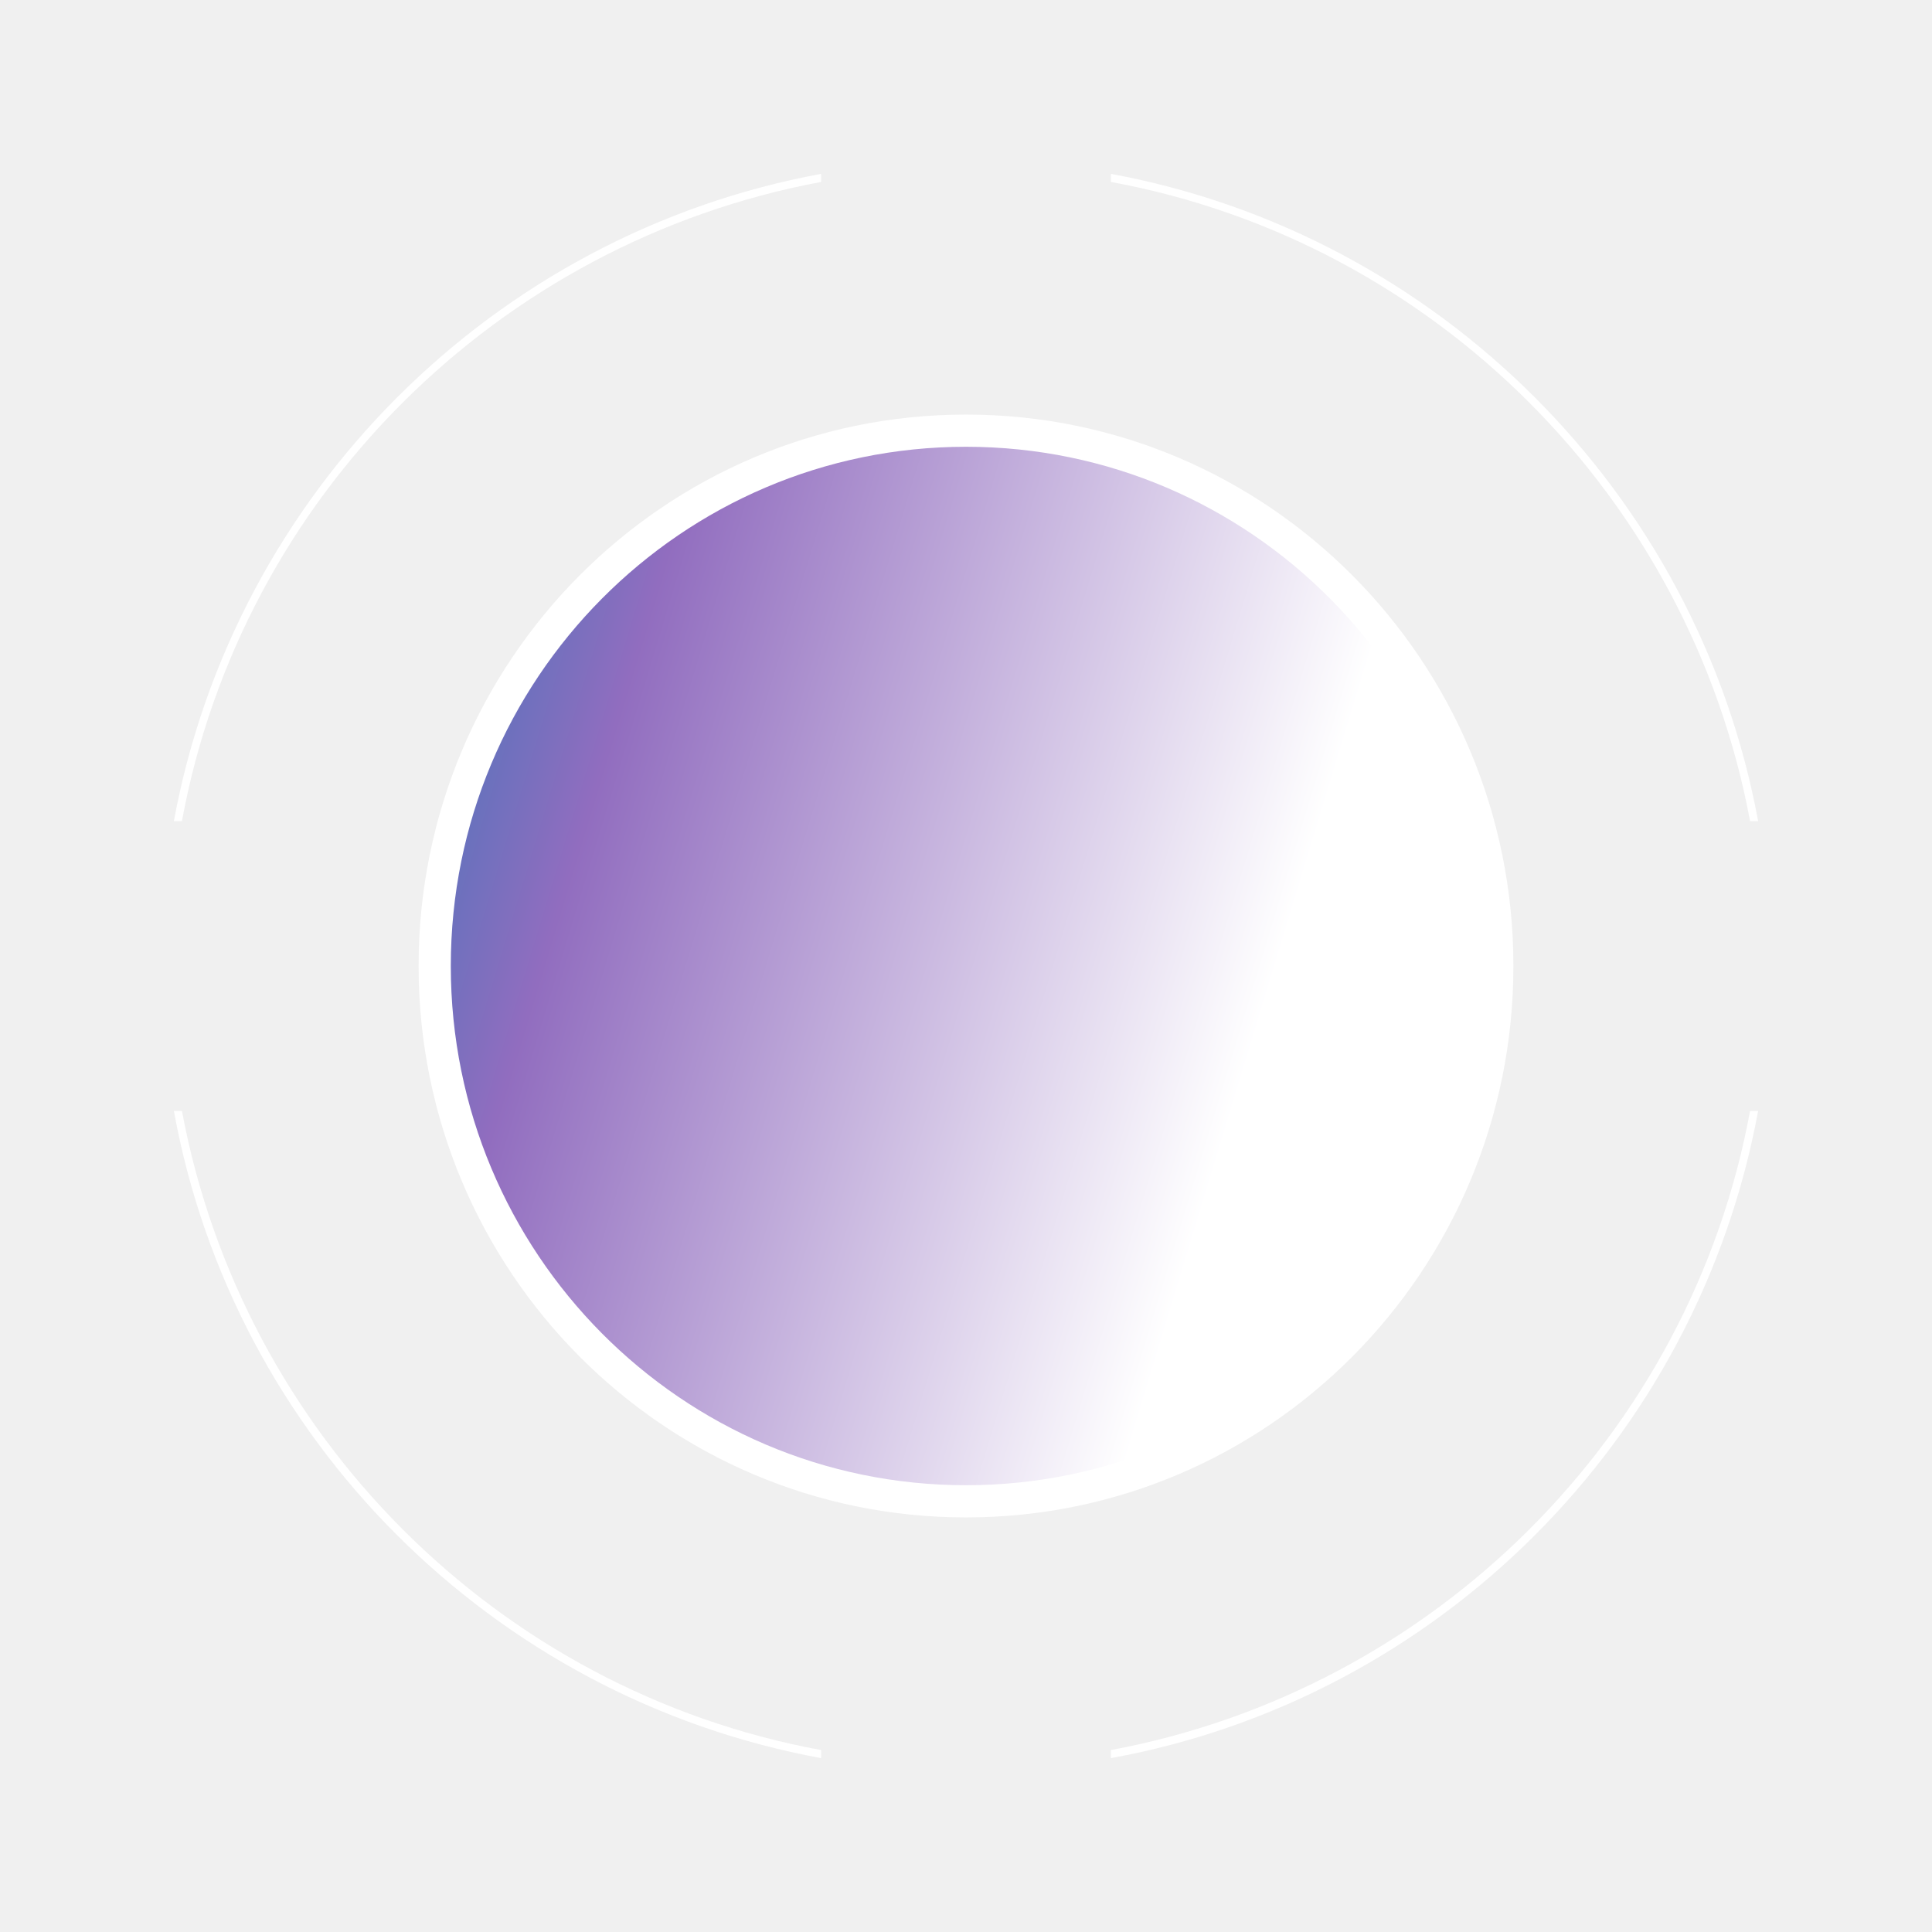
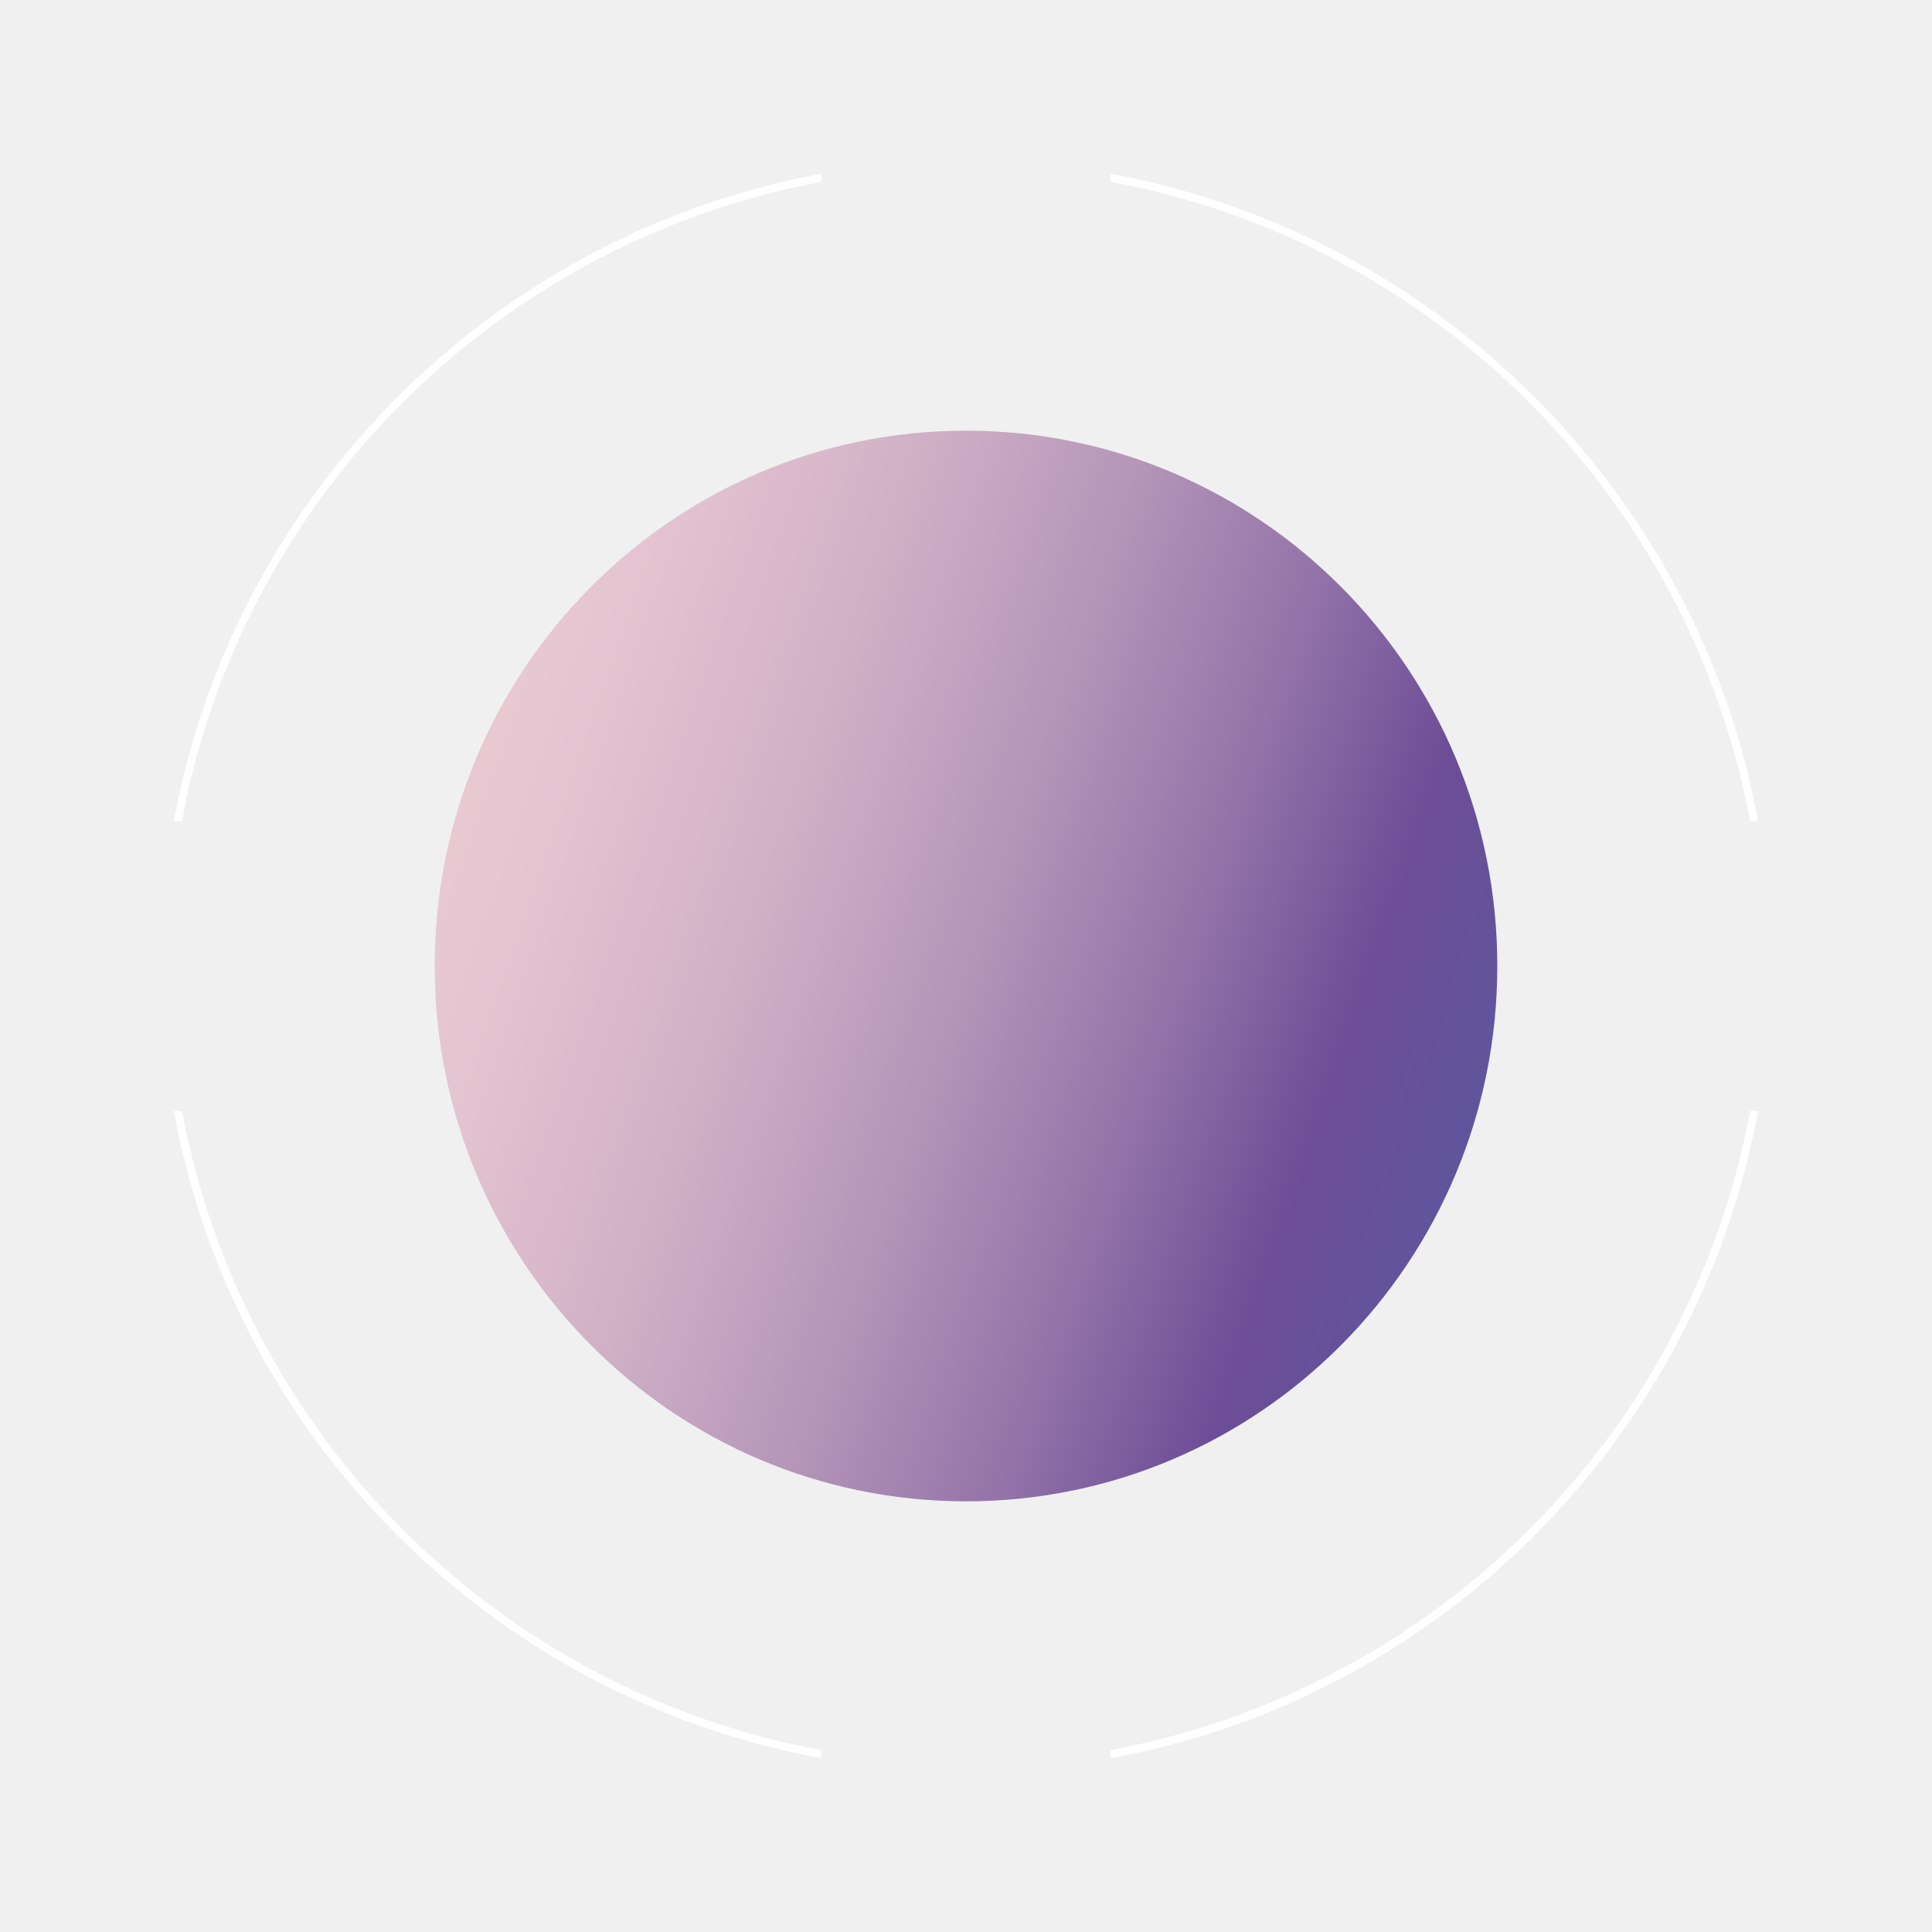
<svg xmlns="http://www.w3.org/2000/svg" version="1.1" id="Layer_1" x="0px" y="0px" viewBox="0 0 240 240" style="enable-background:new 0 0 240 240;" xml:space="preserve">
  <style type="text/css">
- 	.st0{fill:url(#SVGID_1_);stroke:#FFFFFF;stroke-width:4;}
- 	.st1{fill:#FFFFFF;}
- 	.st2{fill:url(#SVGID_2_);stroke:#FFFFFF;stroke-width:4;}
- 	.st3{fill:none;stroke:#FFFFFF;}
- 	.st4{fill:#29232F;}
+ 	.st0{fill:url(#SVGID_1_);}
+ 	.st1{fill:url(#SVGID_2_);}
+ 	.st2{fill:#FFFFFF;}
+ 	.st3{fill:url(#SVGID_3_);stroke:#FFFFFF;stroke-width:4;}
+ 	.st4{fill:none;stroke:#FFFFFF;}
+ 	.st5{fill:#29232F;}
</style>
-   <linearGradient id="SVGID_1_" gradientUnits="userSpaceOnUse" x1="34.827" y1="146.831" x2="282.811" y2="71.622" gradientTransform="matrix(1 0 0 -1 0 241)">
-     <stop offset="0" style="stop-color:#2378BA" />
-     <stop offset="0.149" style="stop-color:#916DBF" />
-     <stop offset="0.486" style="stop-color:#FFFFFF" />
+   <linearGradient id="SVGID_1_" gradientUnits="userSpaceOnUse" x1="17.04" y1="84.669" x2="594.04" y2="282.669">
+     <stop offset="0" style="stop-color:#F2D2D6" />
+     <stop offset="4.815709e-02" style="stop-color:#EECED4" />
+     <stop offset="9.250607e-02" style="stop-color:#E3C3CF" />
+     <stop offset="0.135" style="stop-color:#D0B0C6" />
+     <stop offset="0.177" style="stop-color:#B696B9" />
+     <stop offset="0.218" style="stop-color:#9575A9" />
+     <stop offset="0.257" style="stop-color:#6D4D96" />
+     <stop offset="0.387" style="stop-color:#326FB3" />
+     <stop offset="0.484" style="stop-color:#B5DEDA" />
+     <stop offset="0.753" style="stop-color:#FDF7F7" />
  </linearGradient>
  <ellipse class="st0" cx="120" cy="120" rx="66" ry="66.5" />
+   <linearGradient id="SVGID_2_" gradientUnits="userSpaceOnUse" x1="565.326" y1="9.538" x2="1527.916" y2="-782.745" gradientTransform="matrix(1 0 0 -1 0 241)">
+     <stop offset="0" style="stop-color:#F2D2D6" />
+     <stop offset="0.24" style="stop-color:#326FB3" />
+     <stop offset="0.438" style="stop-color:#6D4D96" />
+     <stop offset="0.484" style="stop-color:#B5DEDA" />
+     <stop offset="0.753" style="stop-color:#FDF7F7" />
+   </linearGradient>
+   <path class="st1" d="M570.1,203.7C581.6,172,320.9,305.9,246.3,343c-17.7,8.8-33.8,17.3-33.4,28.5c1.1,28.2,141.3-23.2,179.3-24.7  c38-1.5-53.9,77.9,3.6,88.4c57.5,10.4,233.5-124.2,253.1-108.7c19.6,15.5-65.8,74.4-57.3,91.3c19.6,38.9,364.4-105.7,449-167.9  c84.6-62.2-19.2-45.7-187.3-17c-168.1,28.7-74.7-2-90.9-33.2C746.1,168.3,509.4,372.5,570.1,203.7z" />
  <g>
-     <path class="st1" d="M102,21.6C61.3,29.1,29.1,61.3,21.6,102h1c7.4-40.2,39.2-71.9,79.4-79.4V21.6z" />
-     <path class="st1" d="M138,21.6v1c40.2,7.4,71.9,39.2,79.4,79.4h1C210.9,61.3,178.7,29.1,138,21.6z" />
+     <path class="st2" d="M102,21.6C61.3,29.1,29.1,61.3,21.6,102h1c7.4-40.2,39.2-71.9,79.4-79.4V21.6z" />
+     <path class="st2" d="M138,21.6v1c40.2,7.4,71.9,39.2,79.4,79.4h1C210.9,61.3,178.7,29.1,138,21.6z" />
  </g>
  <g>
-     <path class="st1" d="M102,217.4c-40.2-7.4-71.9-39.2-79.4-79.4h-1c7.4,40.7,39.6,72.9,80.4,80.4V217.4z" />
-     <path class="st1" d="M217.4,138c-7.4,40.2-39.2,71.9-79.4,79.4v1c40.7-7.4,72.9-39.6,80.4-80.4H217.4z" />
+     <path class="st2" d="M102,217.4c-40.2-7.4-71.9-39.2-79.4-79.4h-1c7.4,40.7,39.6,72.9,80.4,80.4V217.4z" />
+     <path class="st2" d="M217.4,138c-7.4,40.2-39.2,71.9-79.4,79.4v1c40.7-7.4,72.9-39.6,80.4-80.4H217.4z" />
  </g>
</svg>
